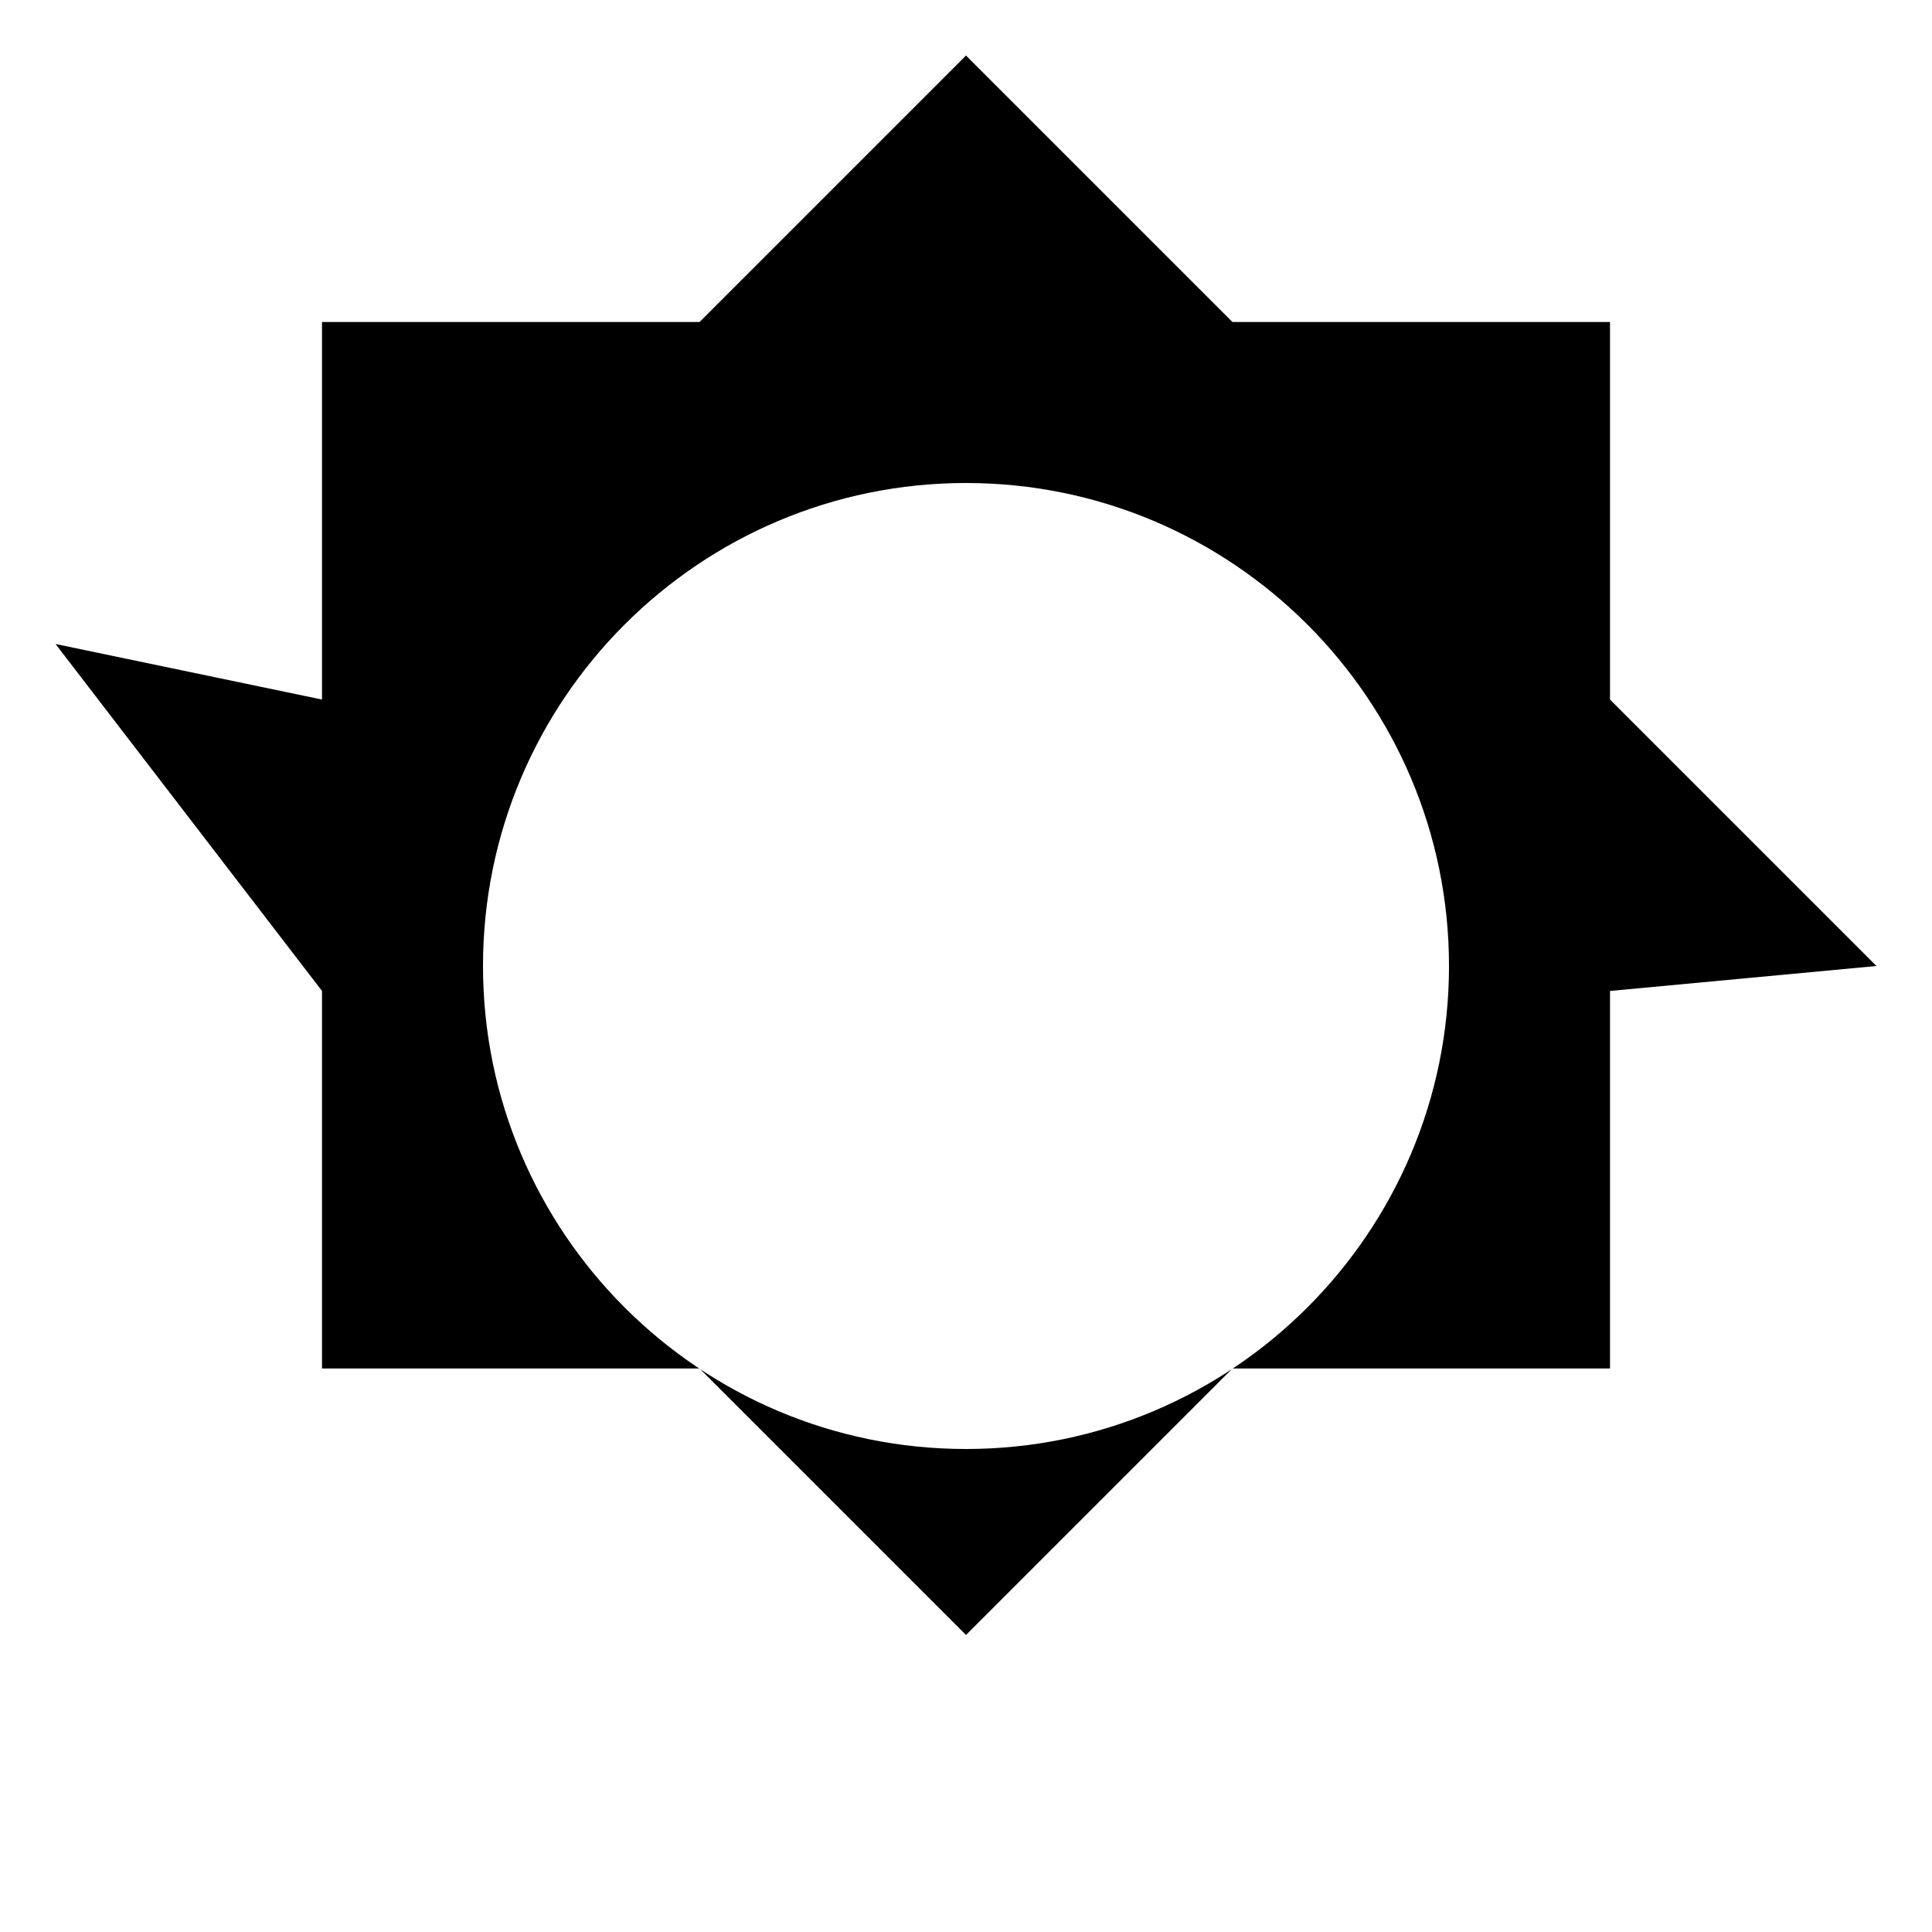
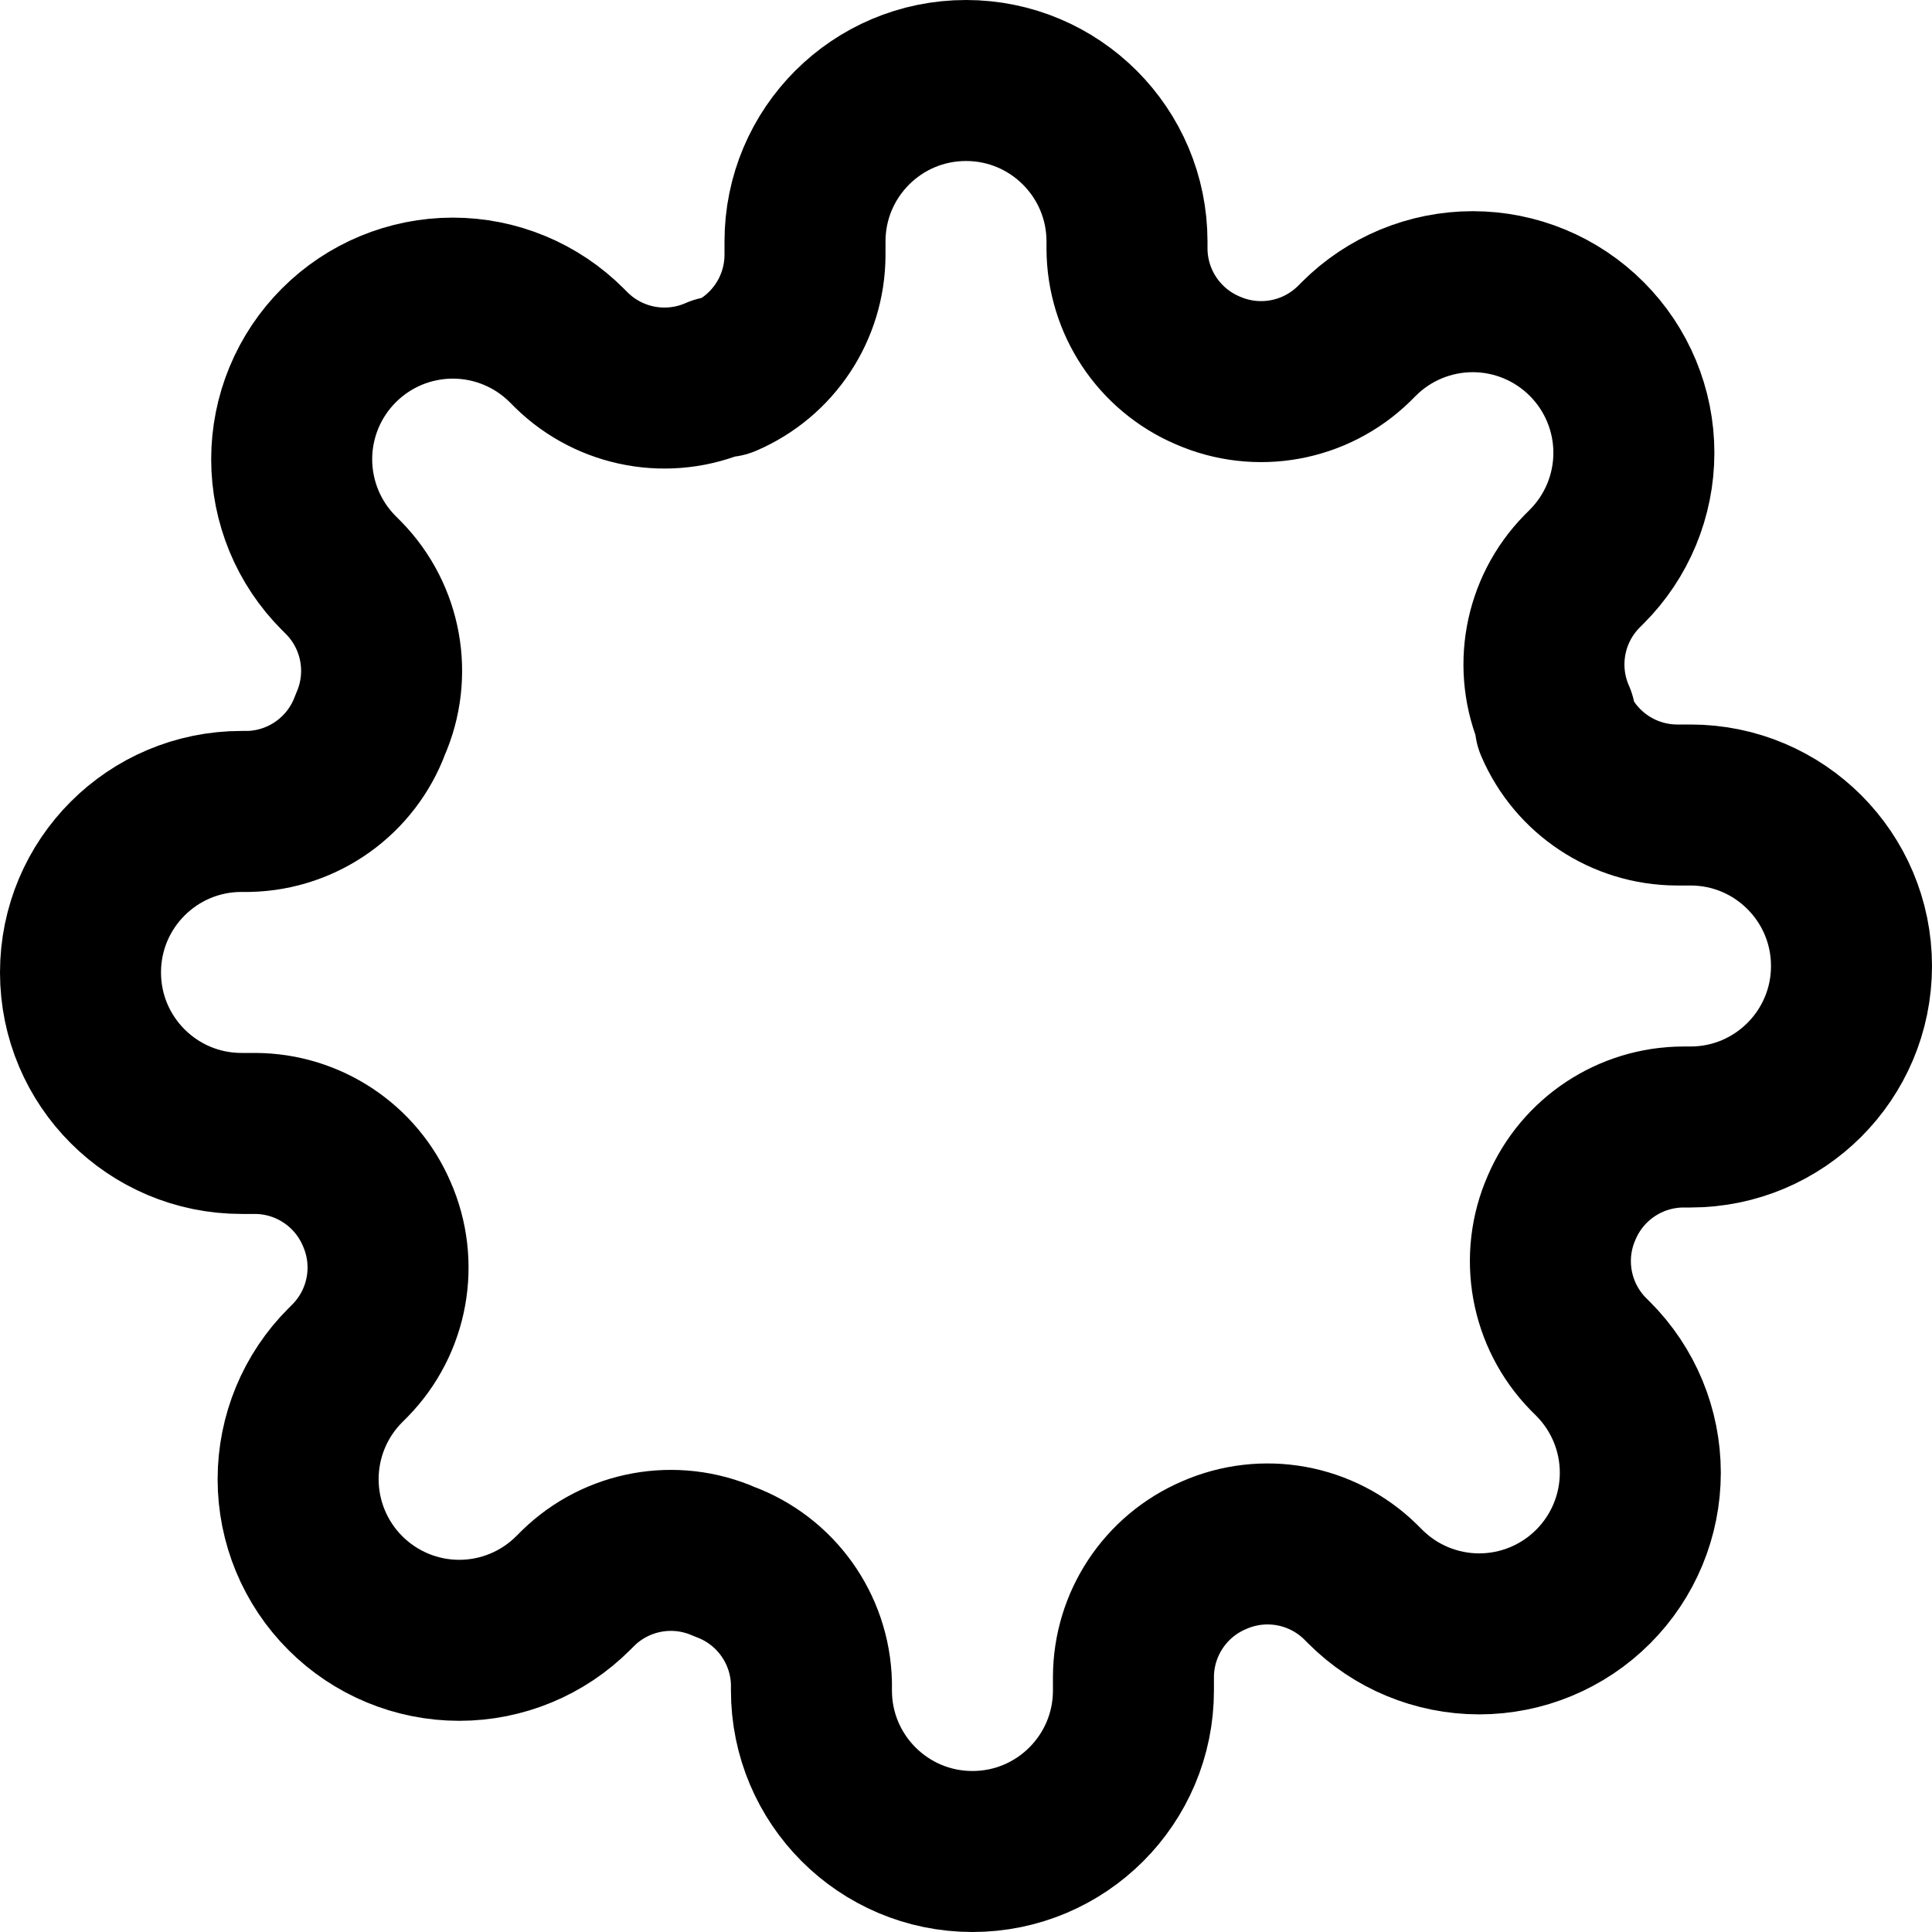
- <svg xmlns="http://www.w3.org/2000/svg" width="24" height="24" viewBox="0 0 24 24" fill="currentColor">
-   <path d="M20 8.69V4h-4.69L12 .69 8.69 4H4v4.69L.69 8 4 12.31V17h4.69L12 20.31 15.31 17H20v-4.69L23.31 12 20 8.69zM12 18c-3.31 0-6-2.69-6-6s2.69-6 6-6 6 2.69 6 6-2.69 6-6 6z" />
+ <svg xmlns="http://www.w3.org/2000/svg" viewBox="0 0 24 24" fill="none" stroke="currentColor" stroke-width="2" stroke-linecap="round" stroke-linejoin="round">
+   <path d="M19.4 15a1.65 1.65 0 0 0 .33 1.82l.06.06a2 2 0 0 1 0 2.83 2 2 0 0 1-2.83 0l-.06-.06a1.65 1.65 0 0 0-1.82-.33 1.65 1.65 0 0 0-1 1.51V21a2 2 0 0 1-2 2 2 2 0 0 1-2-2v-.09A1.65 1.65 0 0 0 9 19.4a1.65 1.65 0 0 0-1.82.33l-.06.06a2 2 0 0 1-2.83 0 2 2 0 0 1 0-2.83l.06-.06a1.65 1.65 0 0 0 .33-1.82 1.65 1.65 0 0 0-1.51-1H3a2 2 0 0 1-2-2 2 2 0 0 1 2-2h.09A1.65 1.65 0 0 0 4.6 9a1.65 1.65 0 0 0-.33-1.82l-.06-.06a2 2 0 0 1 0-2.83 2 2 0 0 1 2.83 0l.06.06a1.65 1.65 0 0 0 1.82.33H9a1.65 1.65 0 0 0 1-1.51V3a2 2 0 0 1 2-2 2 2 0 0 1 2 2v.09a1.65 1.65 0 0 0 1 1.51 1.65 1.65 0 0 0 1.82-.33l.06-.06a2 2 0 0 1 2.83 0 2 2 0 0 1 0 2.83l-.06.06a1.65 1.65 0 0 0-.33 1.82V9a1.65 1.65 0 0 0 1.51 1H21a2 2 0 0 1 2 2 2 2 0 0 1-2 2h-.09a1.65 1.65 0 0 0-1.51 1Z" />
</svg>
